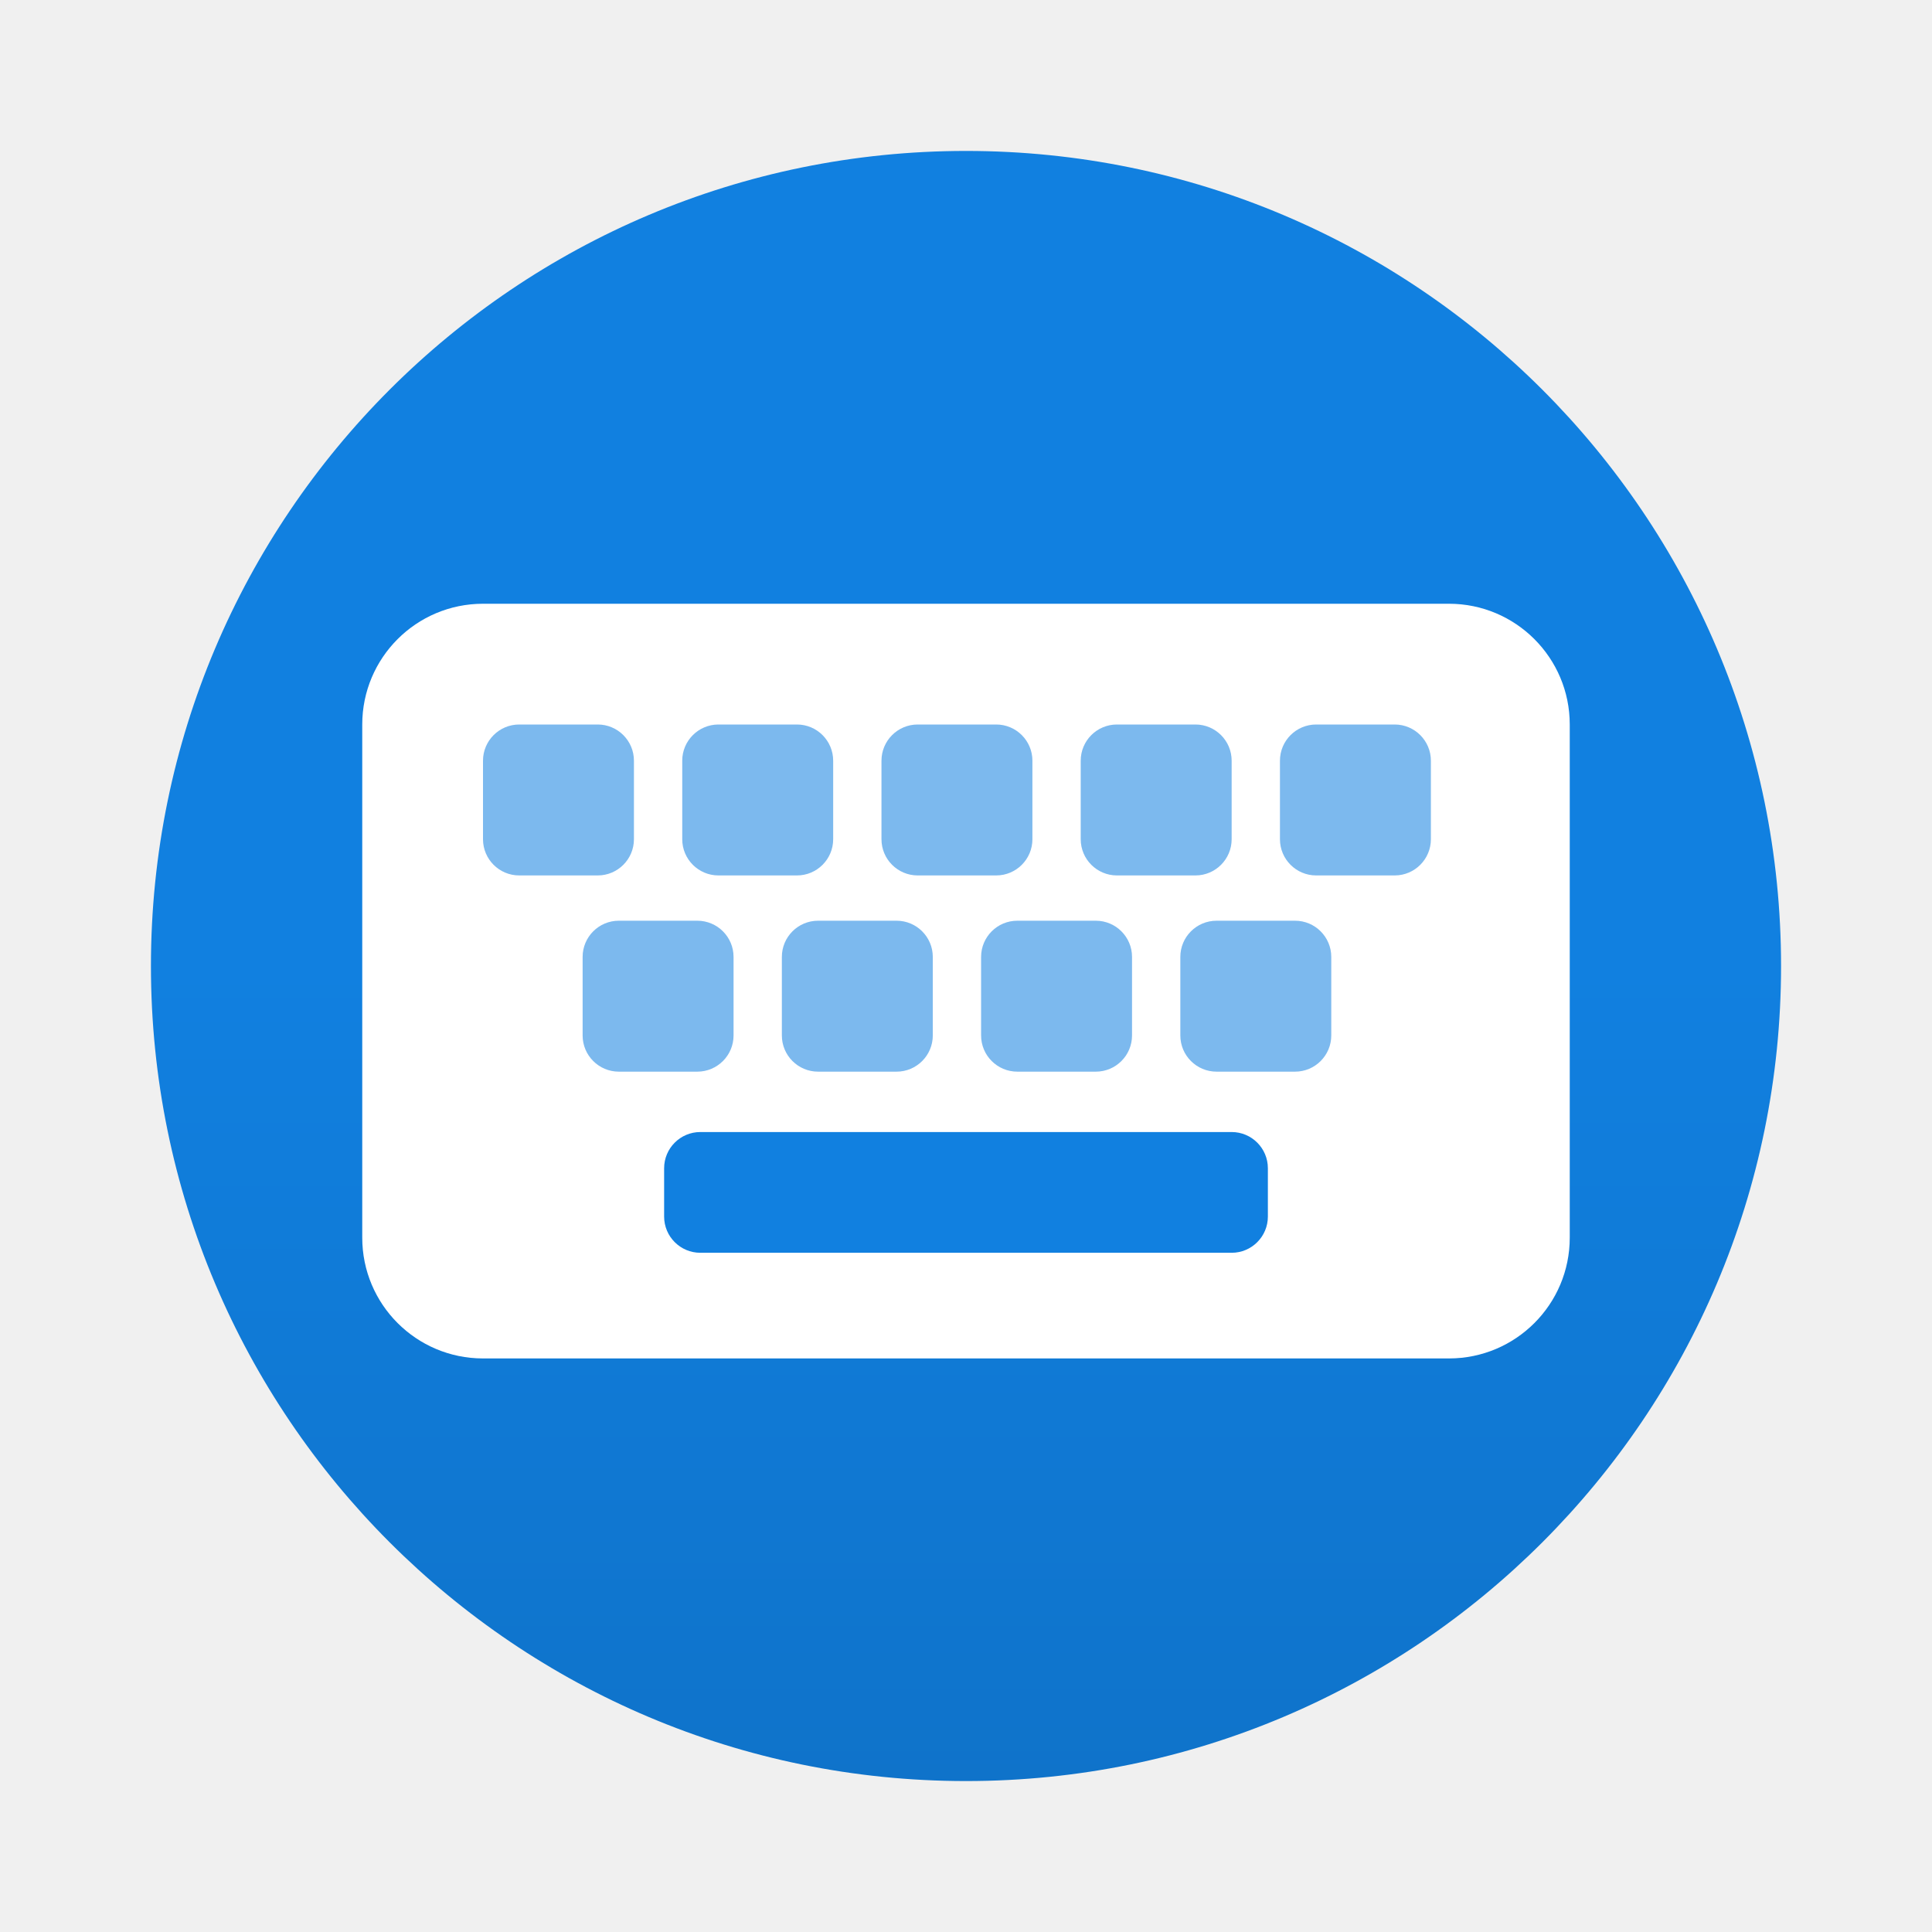
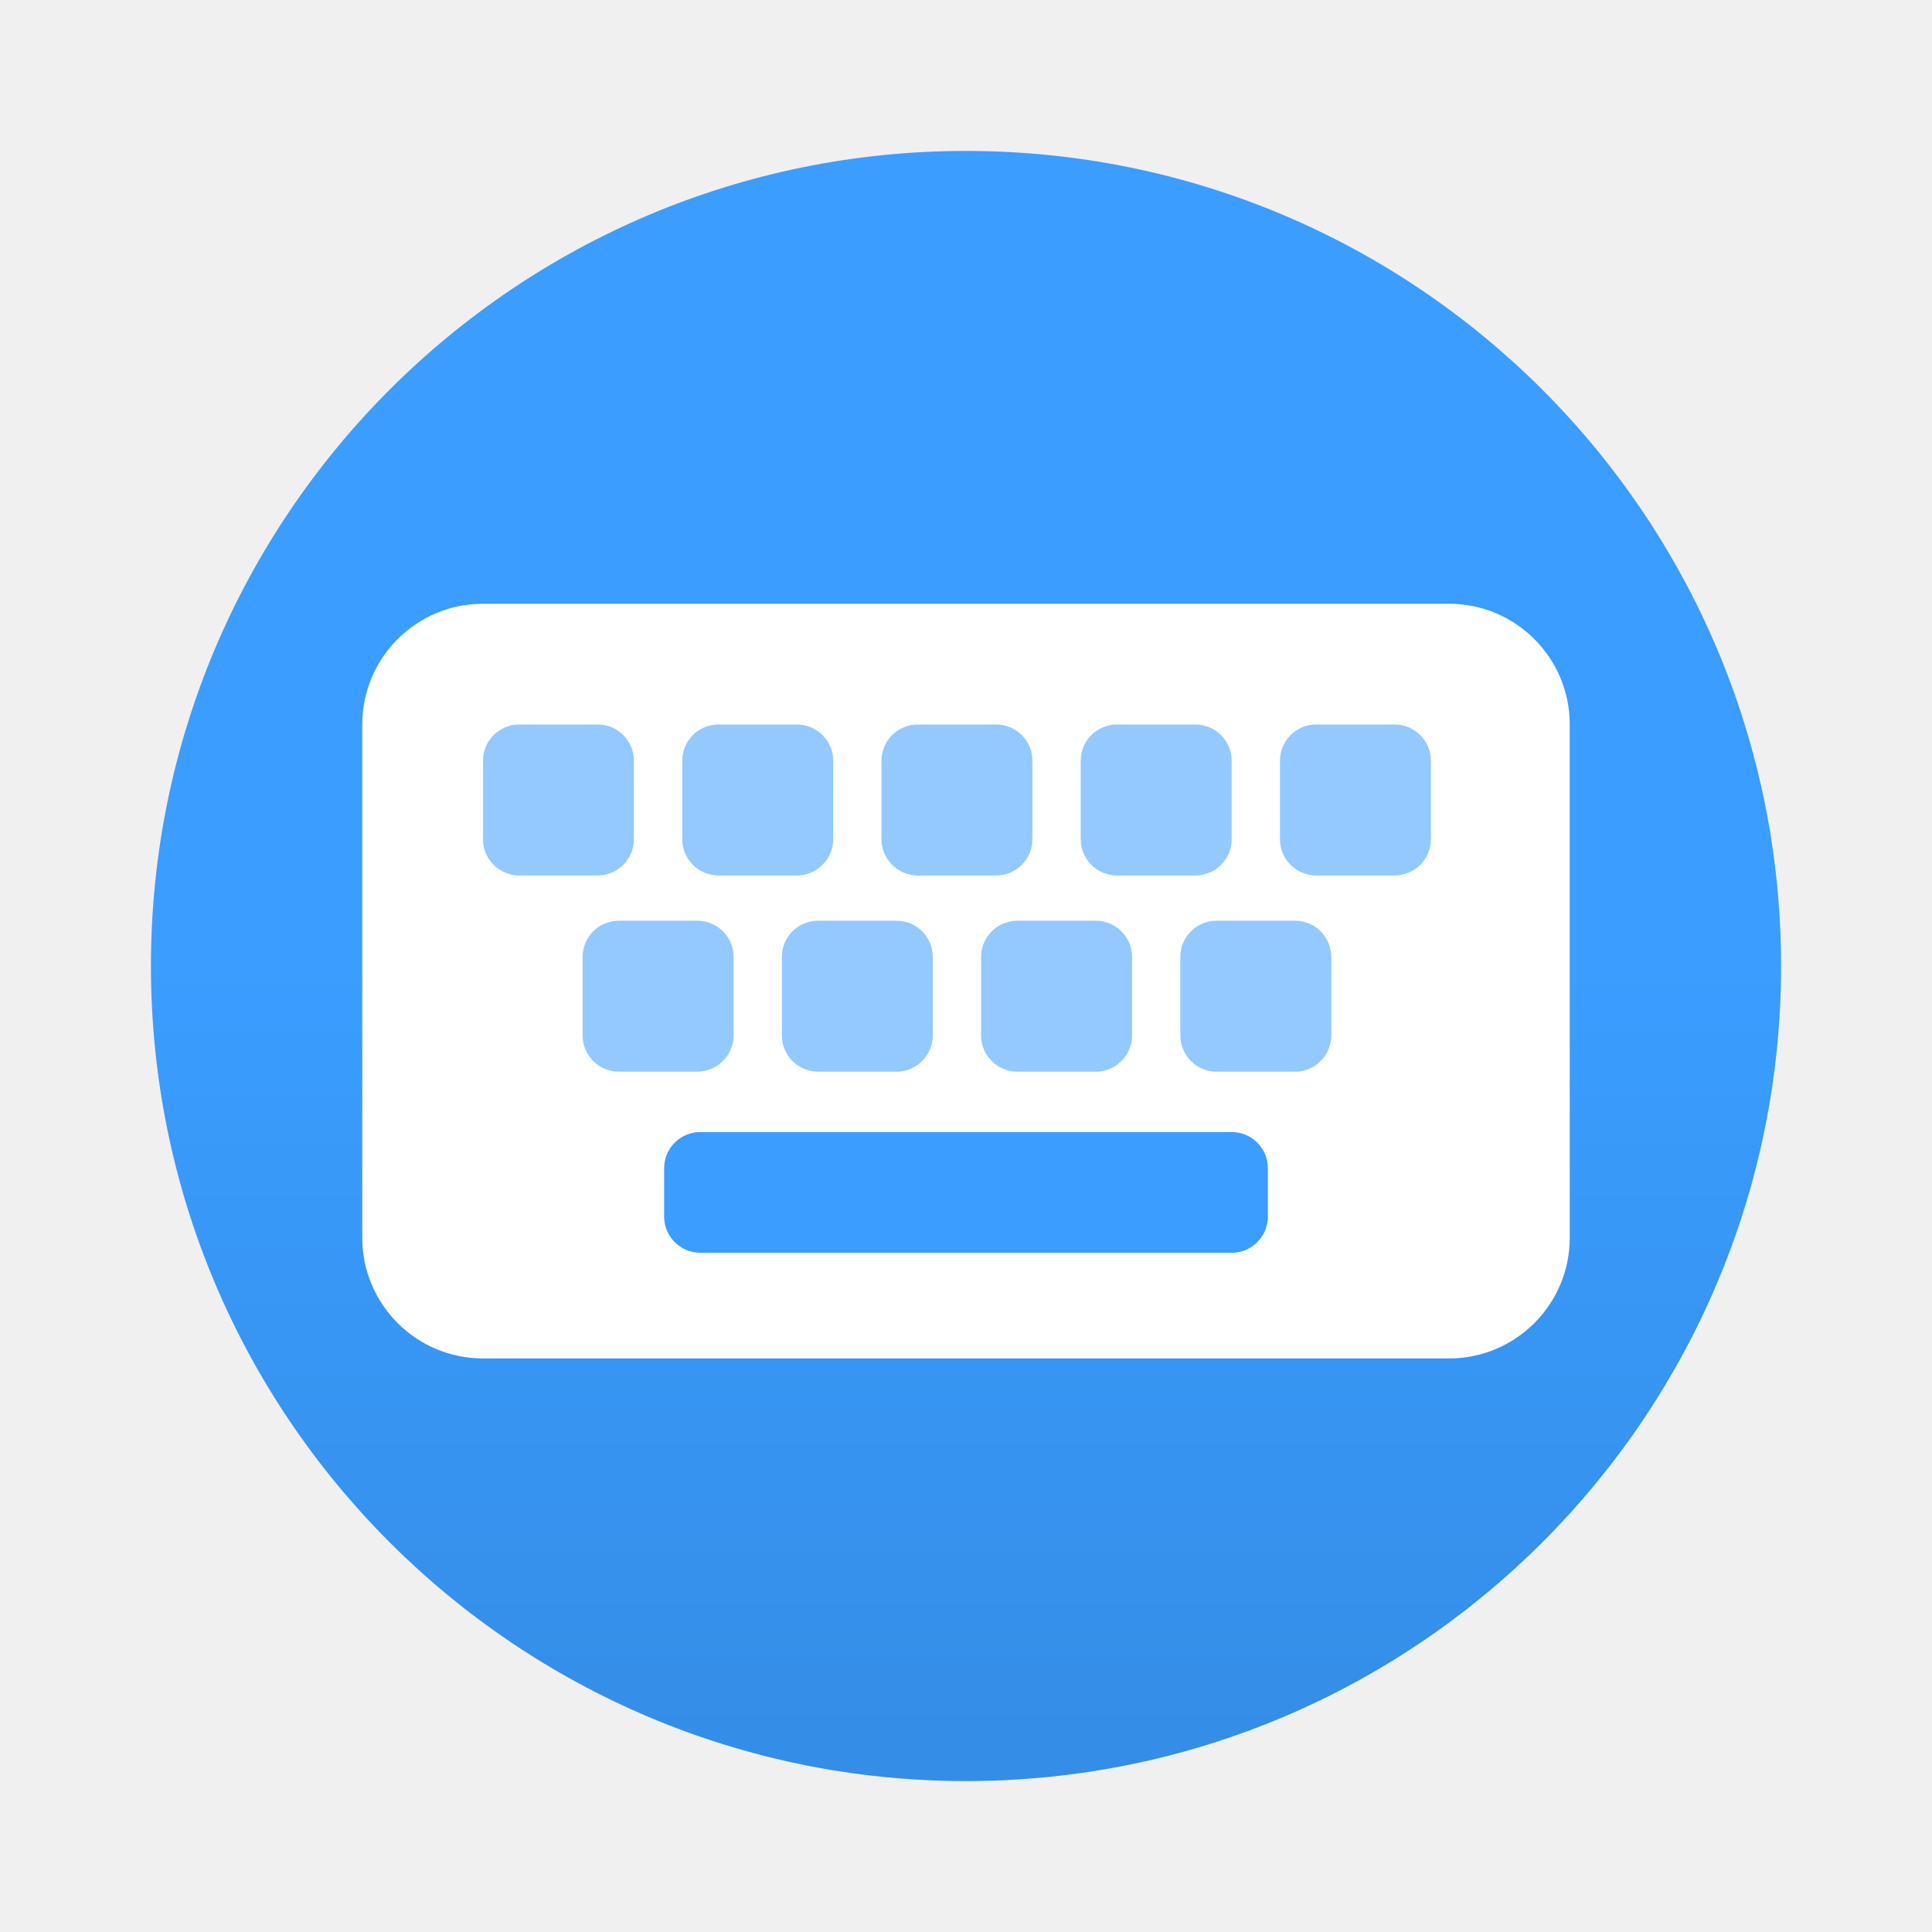
<svg xmlns="http://www.w3.org/2000/svg" width="64" height="64" viewBox="0 0 64 64">
  <defs>
    <linearGradient id="disk-fill" x1="0" y1="0" x2="0" y2="1">
-       <stop offset=".5" stop-color="#1180e0" />
-       <stop offset="1" stop-color="#0f73ca" />
+       <stop offset=".5" stop-color="#3a9dff" />
+       <stop offset="1" stop-color="#348de6" />
    </linearGradient>
  </defs>
  <circle cx="32" cy="32" r="27" fill="url(#disk-fill)" />
  <rect x="12" y="20" width="40" height="25" rx="4" fill="#fff" />
-   <rect x="16.0" y="24" width="5" height="5" rx="1.2" fill="#1180e0" opacity=".55" />
-   <rect x="22.6" y="24" width="5" height="5" rx="1.2" fill="#1180e0" opacity=".55" />
-   <rect x="29.2" y="24" width="5" height="5" rx="1.2" fill="#1180e0" opacity=".55" />
-   <rect x="35.8" y="24" width="5" height="5" rx="1.2" fill="#1180e0" opacity=".55" />
-   <rect x="42.4" y="24" width="5" height="5" rx="1.2" fill="#1180e0" opacity=".55" />
-   <rect x="19.3" y="30.5" width="5" height="5" rx="1.2" fill="#1180e0" opacity=".55" />
-   <rect x="25.9" y="30.5" width="5" height="5" rx="1.2" fill="#1180e0" opacity=".55" />
-   <rect x="32.5" y="30.5" width="5" height="5" rx="1.2" fill="#1180e0" opacity=".55" />
-   <rect x="39.1" y="30.5" width="5" height="5" rx="1.2" fill="#1180e0" opacity=".55" />
-   <rect x="22" y="37.5" width="20" height="4" rx="1.2" fill="#1180e0" />
+   <rect x="16.0" y="24" width="5" height="5" rx="1.2" fill="#3a9dff" opacity=".55" />
+   <rect x="22.6" y="24" width="5" height="5" rx="1.2" fill="#3a9dff" opacity=".55" />
+   <rect x="29.2" y="24" width="5" height="5" rx="1.2" fill="#3a9dff" opacity=".55" />
+   <rect x="35.8" y="24" width="5" height="5" rx="1.2" fill="#3a9dff" opacity=".55" />
+   <rect x="42.4" y="24" width="5" height="5" rx="1.2" fill="#3a9dff" opacity=".55" />
+   <rect x="19.3" y="30.5" width="5" height="5" rx="1.2" fill="#3a9dff" opacity=".55" />
+   <rect x="25.9" y="30.5" width="5" height="5" rx="1.2" fill="#3a9dff" opacity=".55" />
+   <rect x="32.5" y="30.5" width="5" height="5" rx="1.2" fill="#3a9dff" opacity=".55" />
+   <rect x="39.1" y="30.5" width="5" height="5" rx="1.2" fill="#3a9dff" opacity=".55" />
+   <rect x="22" y="37.5" width="20" height="4" rx="1.2" fill="#3a9dff" />
</svg>
